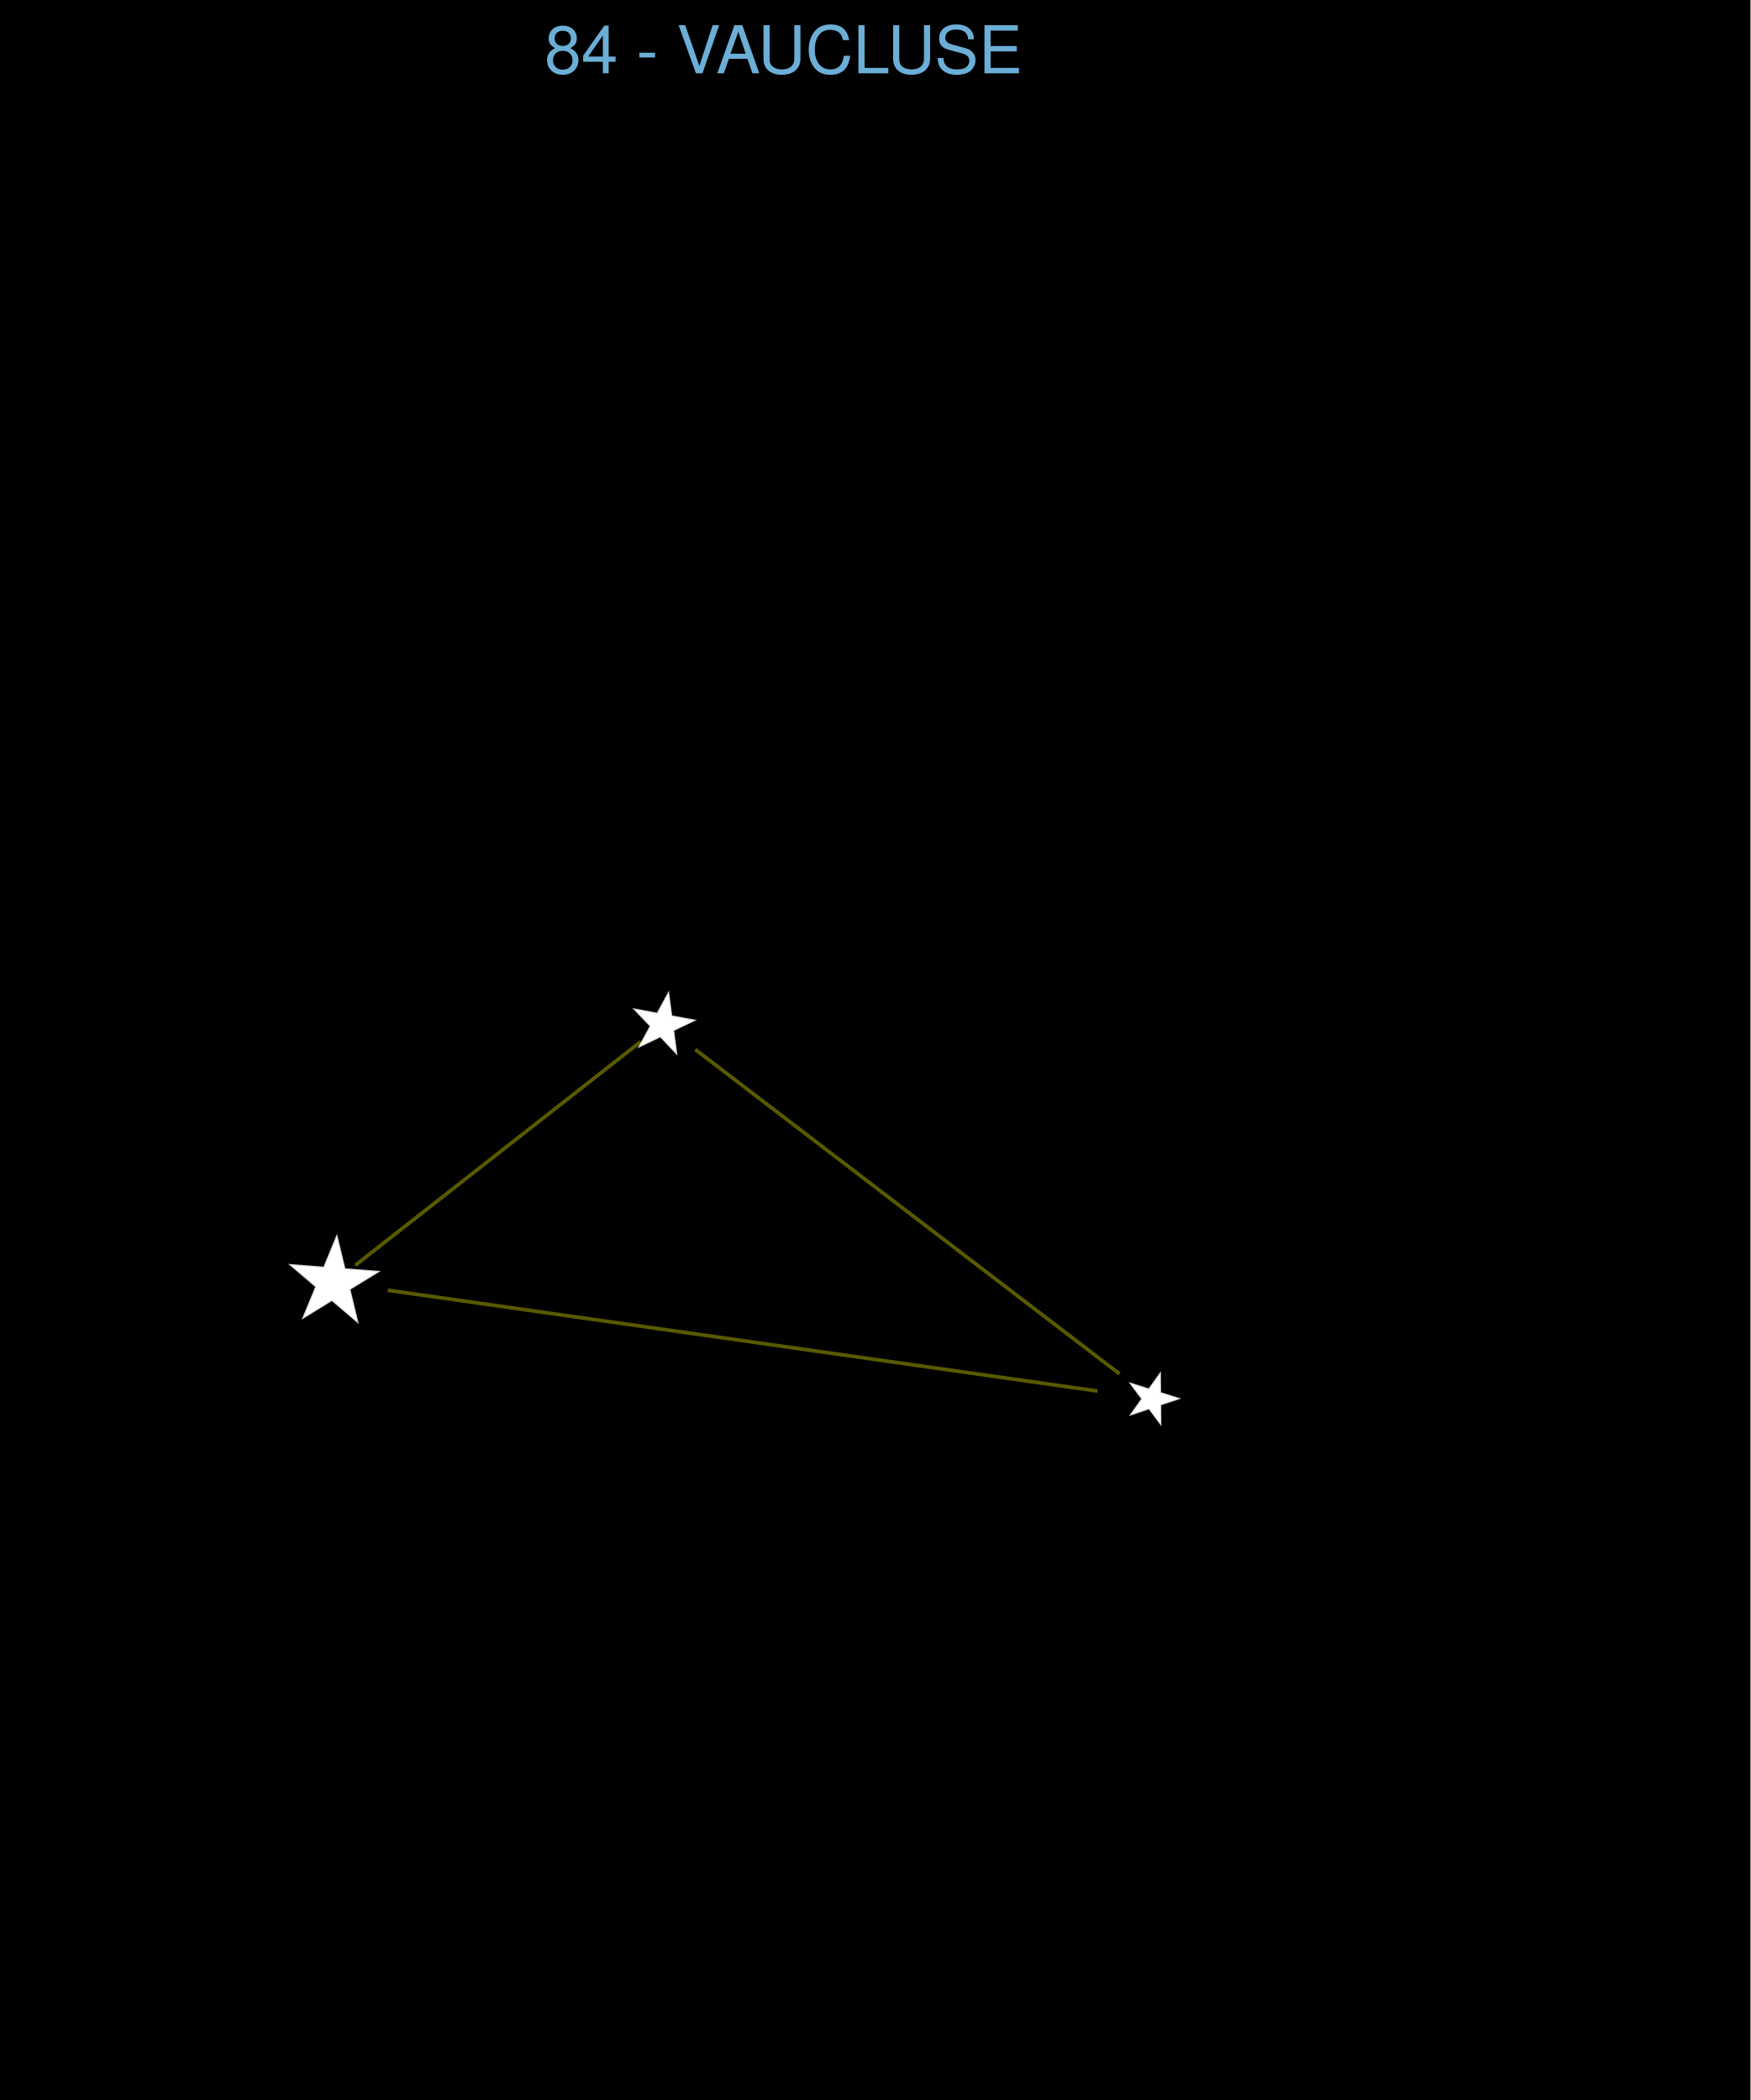
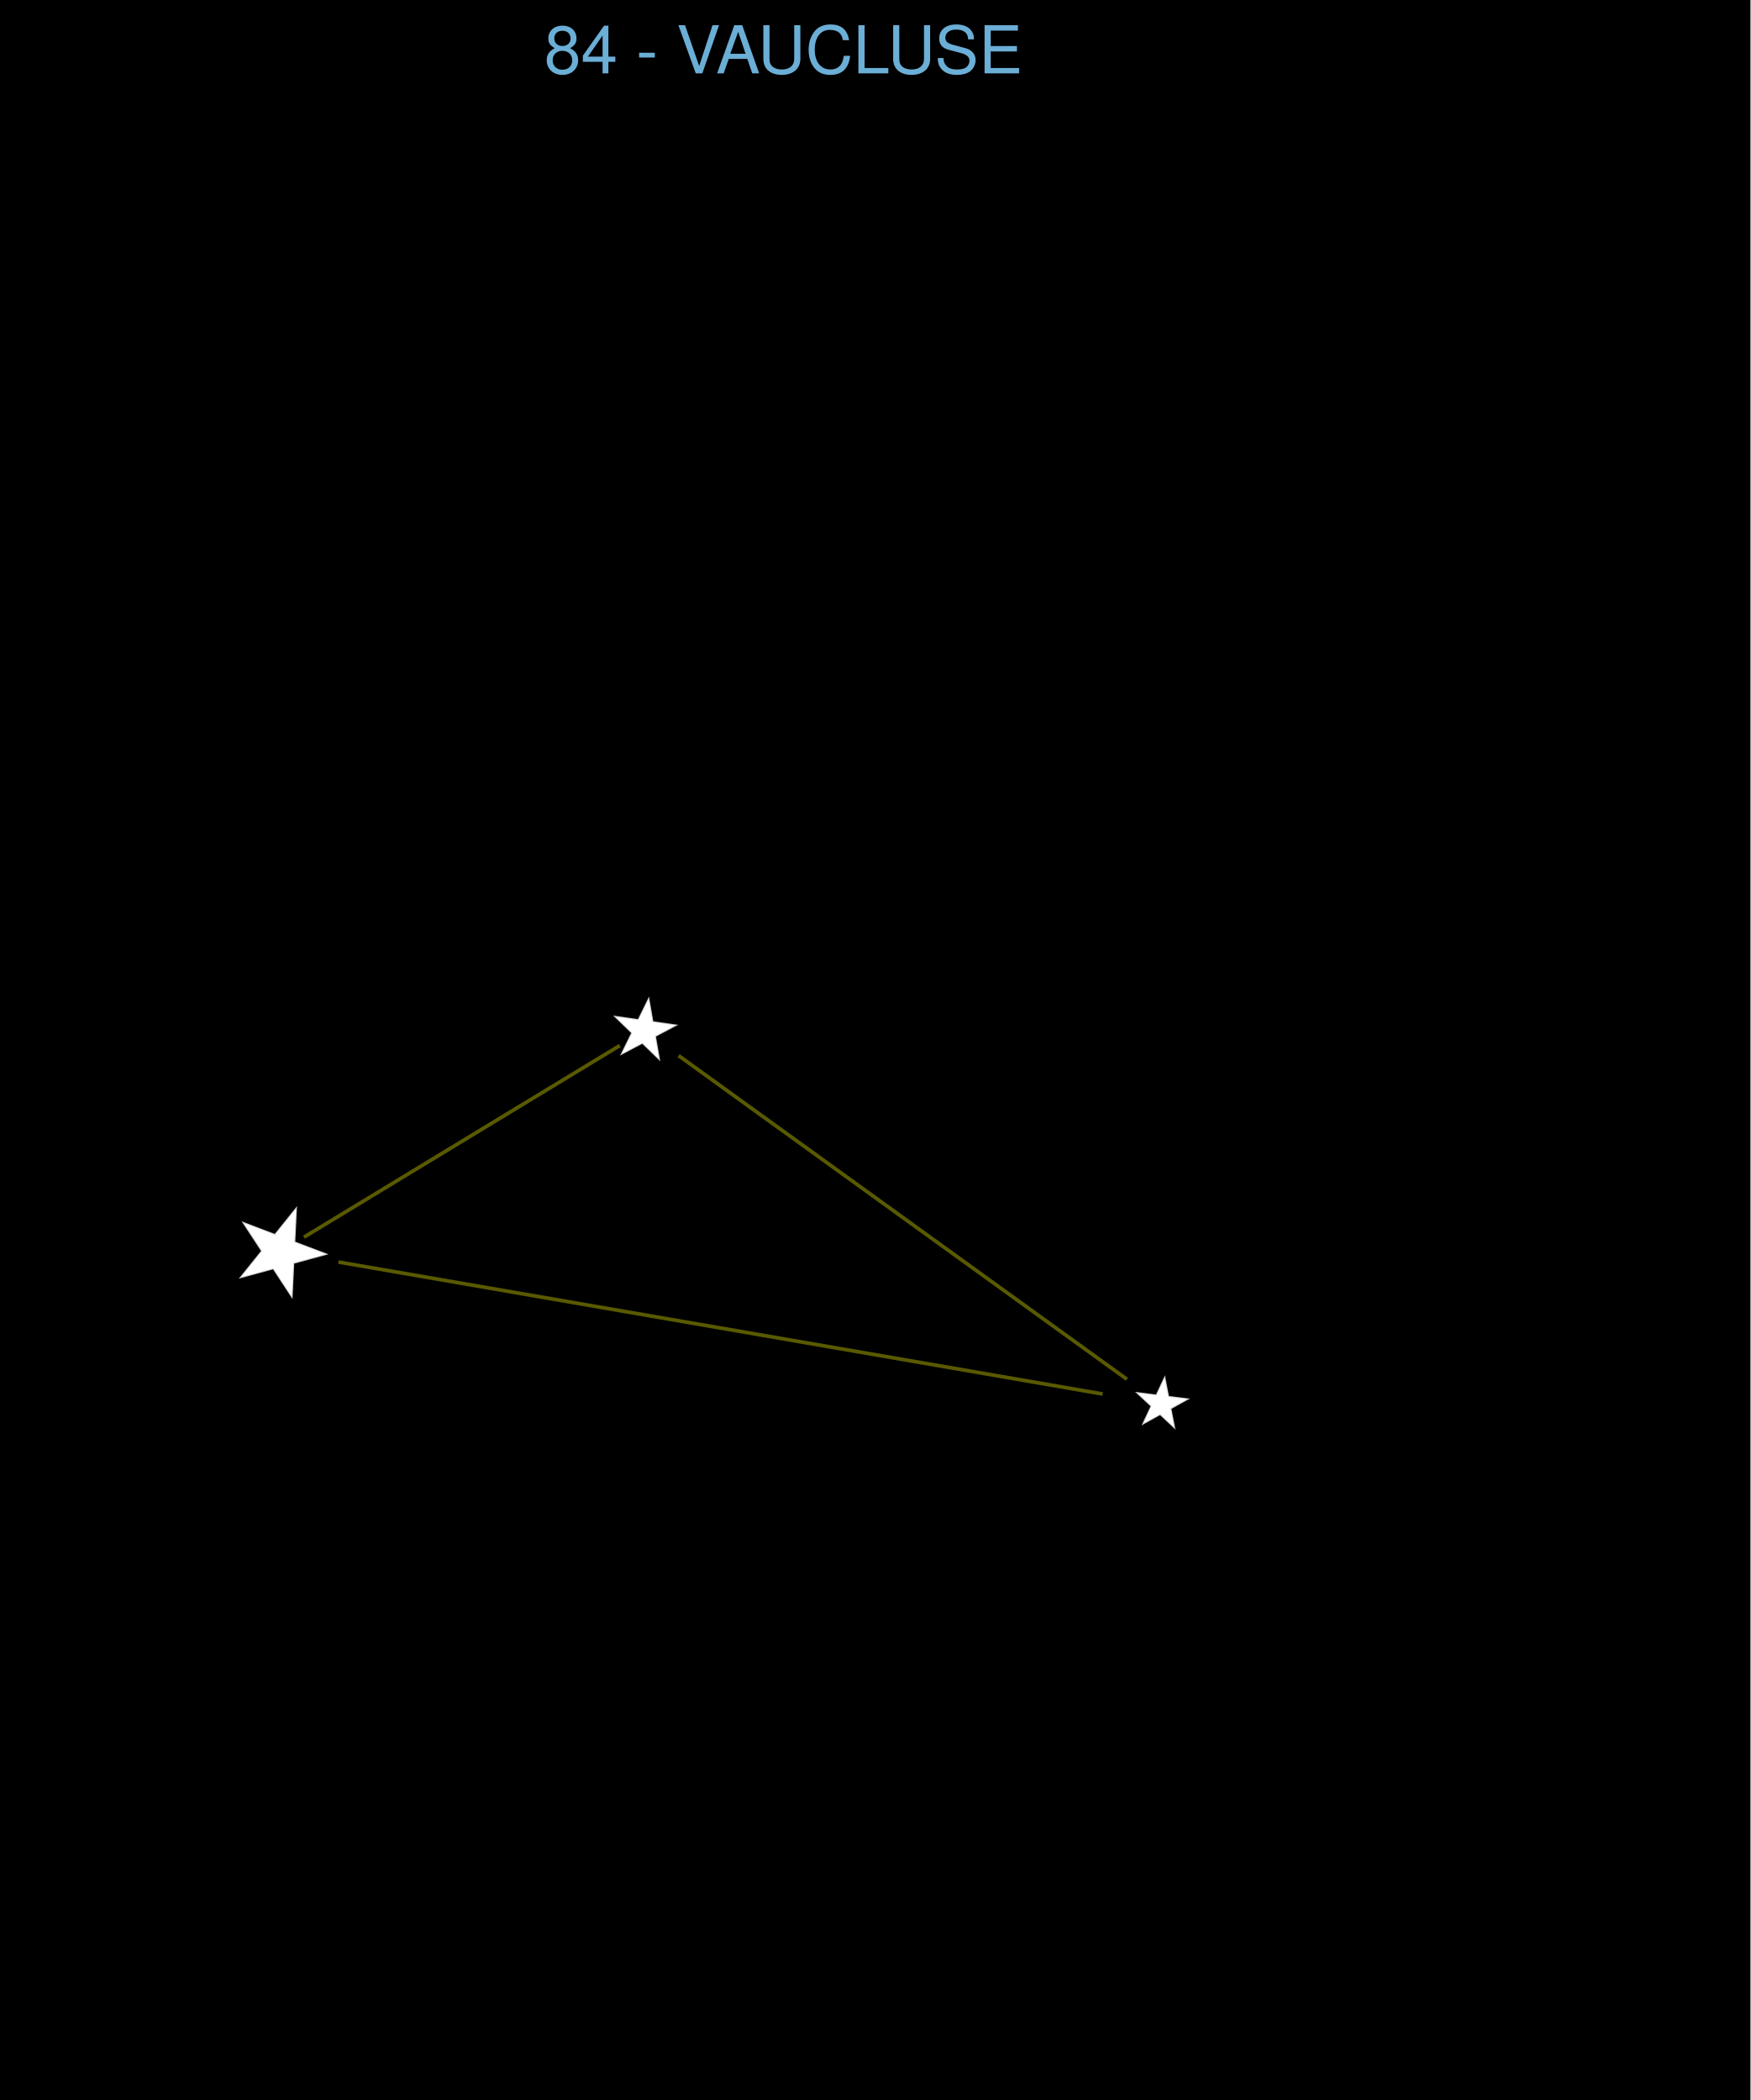
- <svg xmlns="http://www.w3.org/2000/svg" viewBox="0,0,955,1146" width="955" height="1146" style="width: 100%; height: auto;">
-   <rect width="955" height="1146" fill="black" />
+ <svg xmlns="http://www.w3.org/2000/svg" viewBox="0,0,954,1144.8" width="954" height="1144.8" style="width: 100%; height: auto;">
+   <rect width="954" height="1144.8" fill="black" />
  <g stroke="#000" stroke-opacity="0.2">
-     <path d="M0,-15.873L3.564,-4.905L15.096,-4.905L5.766,1.874L9.33,12.842L8.881784197001252e-16,6.063L-9.33,12.842L-5.766,1.874L-15.096,-4.905L-3.564,-4.905Z" transform="translate(628.6056,763.3682)rotate(17.48213)" fill="white" class="commune" />
-     <path d="M0,-18.877L4.238,-5.833L17.953,-5.833L6.857,2.228L11.095,15.271L8.881784197001252e-16,7.21L-11.095,15.271L-6.857,2.228L-17.953,-5.833L-4.238,-5.833Z" transform="translate(361.5162,559.0905)rotate(10.4824)" fill="white" class="commune" />
-     <path d="M0,-26.696L5.994,-8.249L25.389,-8.249L9.698,3.151L15.691,21.597L1.7763568394002505e-15,10.197L-15.691,21.597L-9.698,3.151L-25.389,-8.249L-5.994,-8.249Z" transform="translate(181.8231,699.8815)rotate(4.413702)" fill="white" class="commune" />
+     <path d="M0,-15.873L3.564,-4.905L15.096,-4.905L5.766,1.874L9.33,12.842L8.881784197001252e-16,6.063L-9.33,12.842L-5.766,1.874L-15.096,-4.905L-3.564,-4.905Z" transform="translate(632.969,765.4638)rotate(7.021028)" fill="white" class="commune" />
+     <path d="M0,-18.877L4.238,-5.833L17.953,-5.833L6.857,2.228L11.095,15.271L8.881784197001252e-16,7.21L-11.095,15.271L-6.857,2.228L-17.953,-5.833L-4.238,-5.833Z" transform="translate(351.0502,561.913)rotate(8.12301)" fill="white" class="commune" />
+     <path d="M0,-26.696L5.994,-8.249L25.389,-8.249L9.698,3.151L15.691,21.597L1.7763568394002505e-15,10.197L-15.691,21.597L-9.698,3.151L-25.389,-8.249L-5.994,-8.249Z" transform="translate(152.4182,682.4631)rotate(20.78692)" fill="white" class="commune" />
  </g>
-   <text class="text" y="40" x="427.5" text-anchor="middle" font-size="36" font-family="Helvetica" fill="#6baed6">84 - VAUCLUSE</text>
-   <line x1="598.82" y1="759.136" x2="211.609" y2="704.114" stroke="yellow" opacity="0.35" stroke-width="2" />
-   <line x1="193.803" y1="690.495" x2="349.537" y2="568.477" stroke="yellow" opacity="0.35" stroke-width="2" />
-   <line x1="379.322" y1="572.709" x2="610.8" y2="749.75" stroke="yellow" opacity="0.35" stroke-width="2" />
+   <text class="text" y="40" x="427" text-anchor="middle" font-size="36" font-family="Helvetica" fill="#6baed6">84  - VAUCLUSE</text>
+   <line x1="600.932" y1="759.93" x2="184.455" y2="687.997" stroke="yellow" opacity="0.35" stroke-width="2" />
+   <line x1="165.66" y1="674.426" x2="337.808" y2="569.95" stroke="yellow" opacity="0.35" stroke-width="2" />
+   <line x1="369.845" y1="575.483" x2="614.174" y2="751.894" stroke="yellow" opacity="0.35" stroke-width="2" />
</svg>
